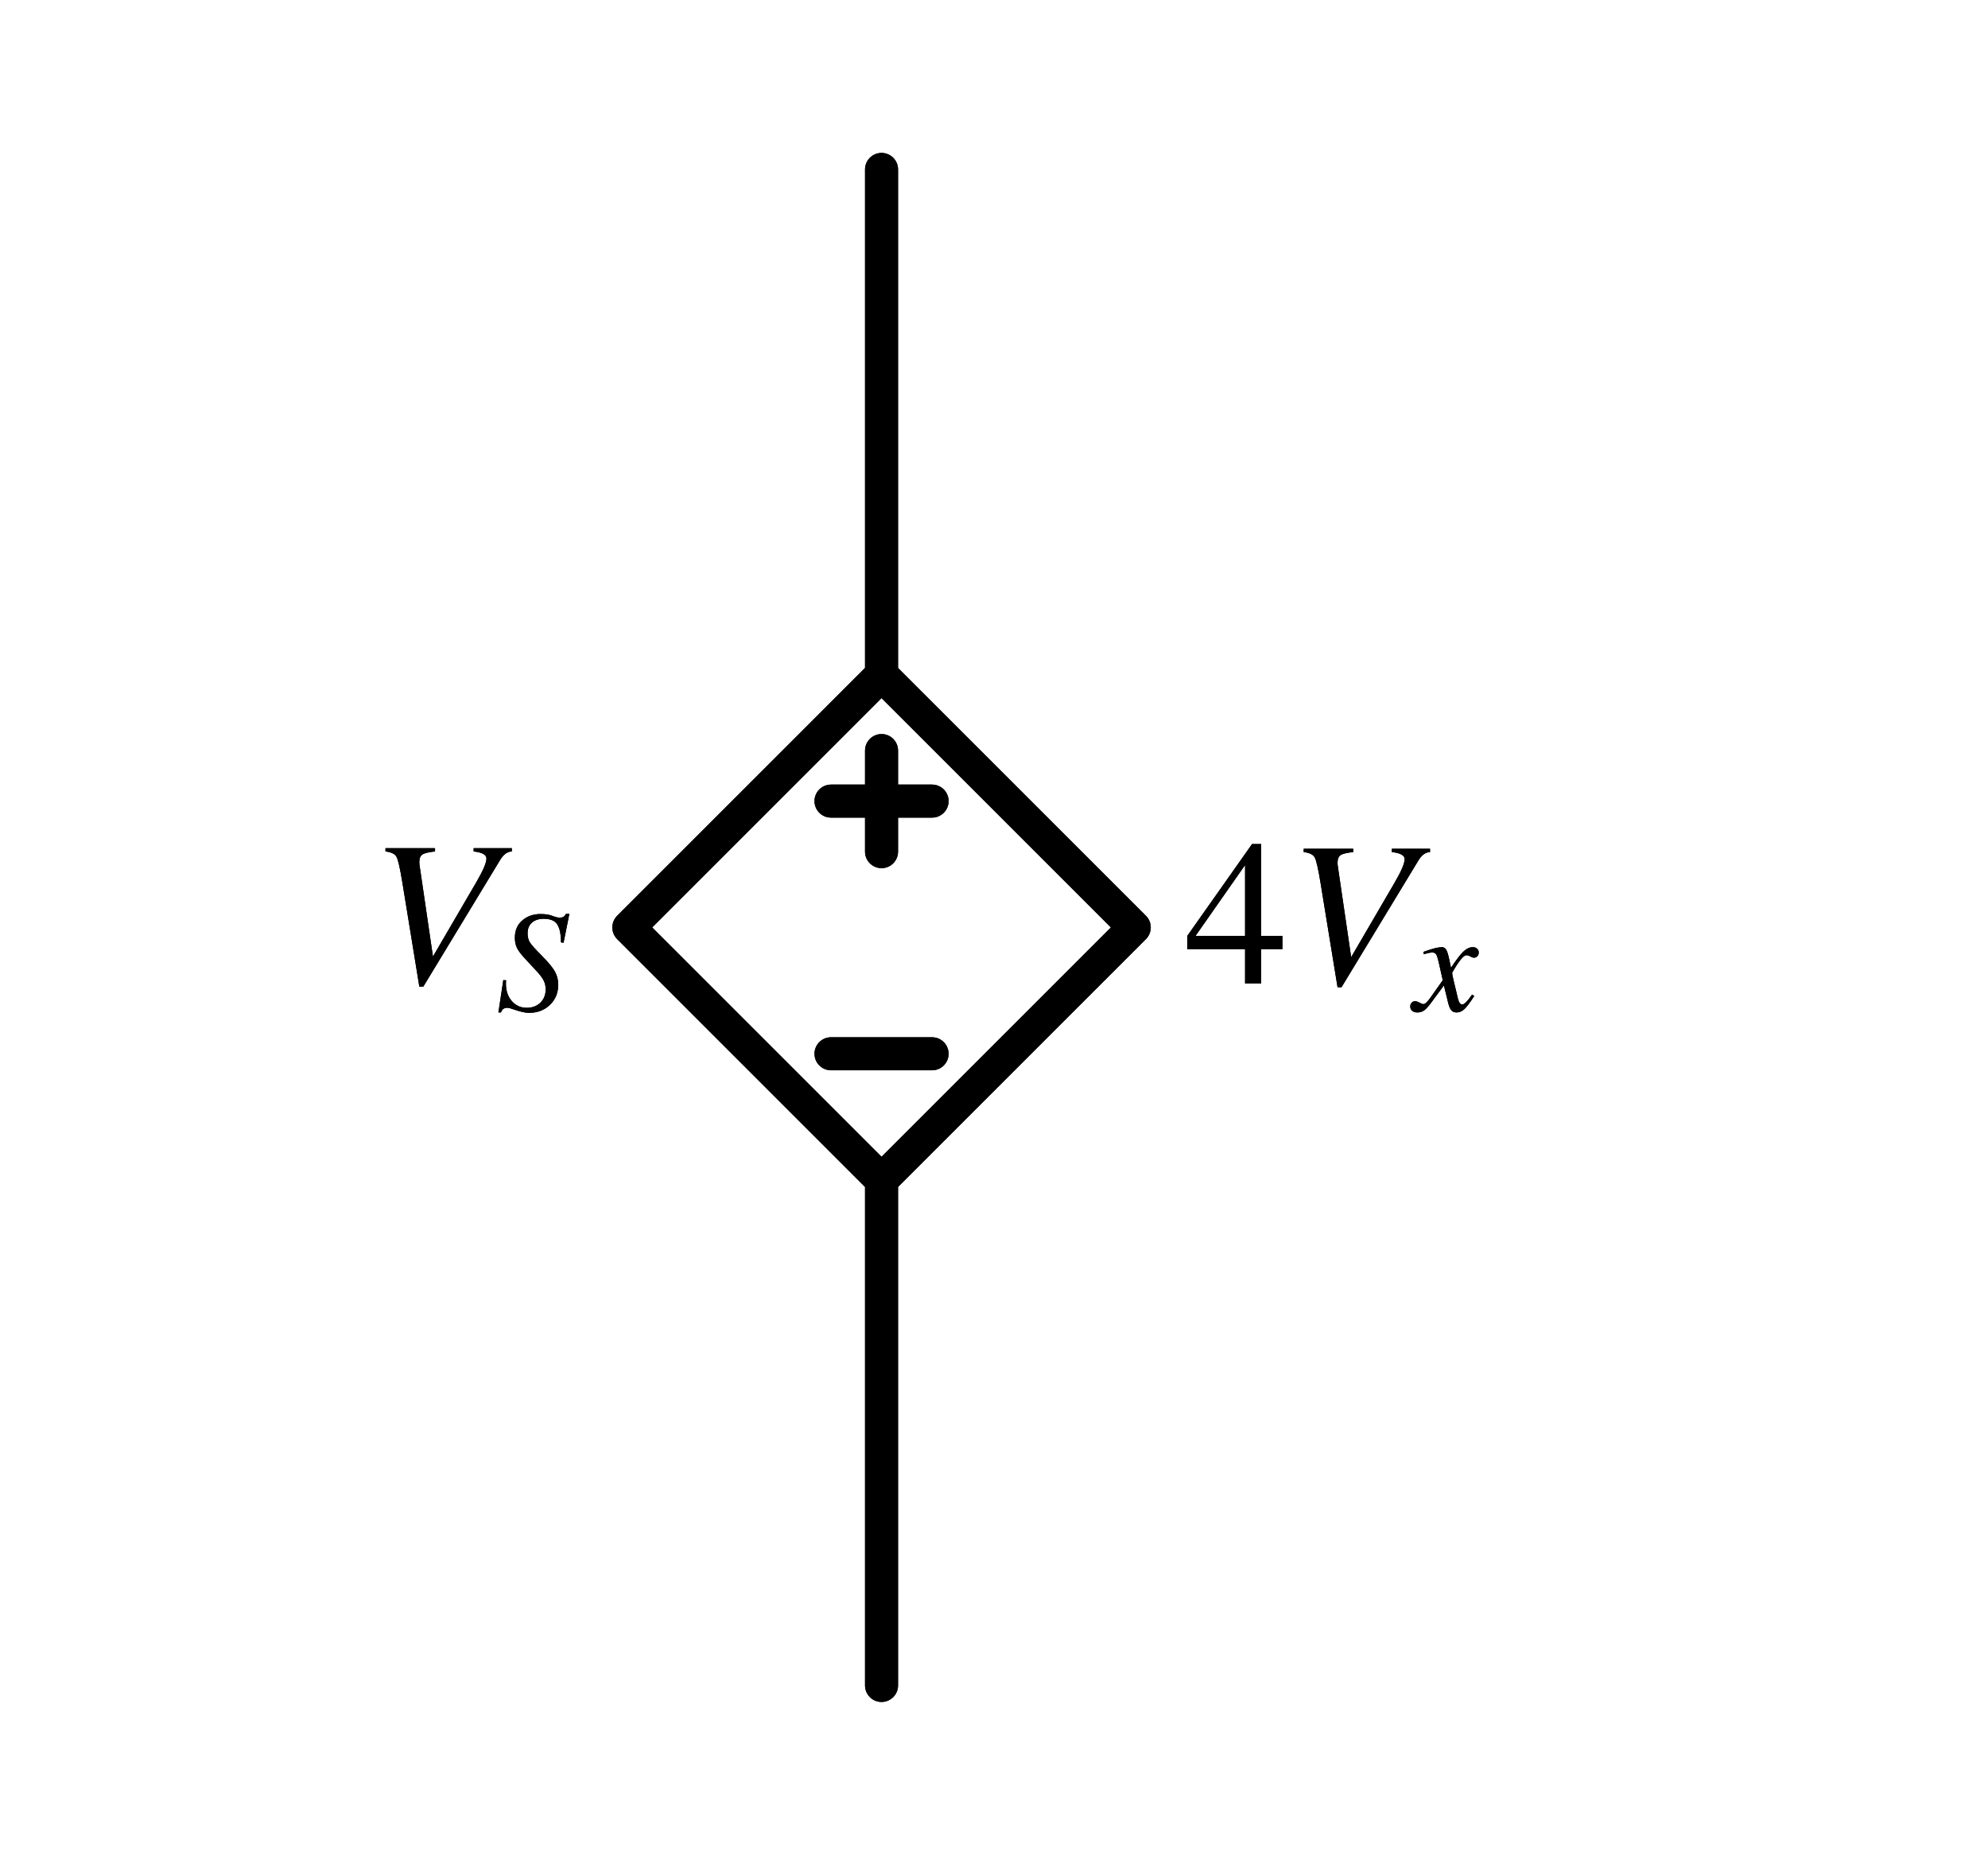
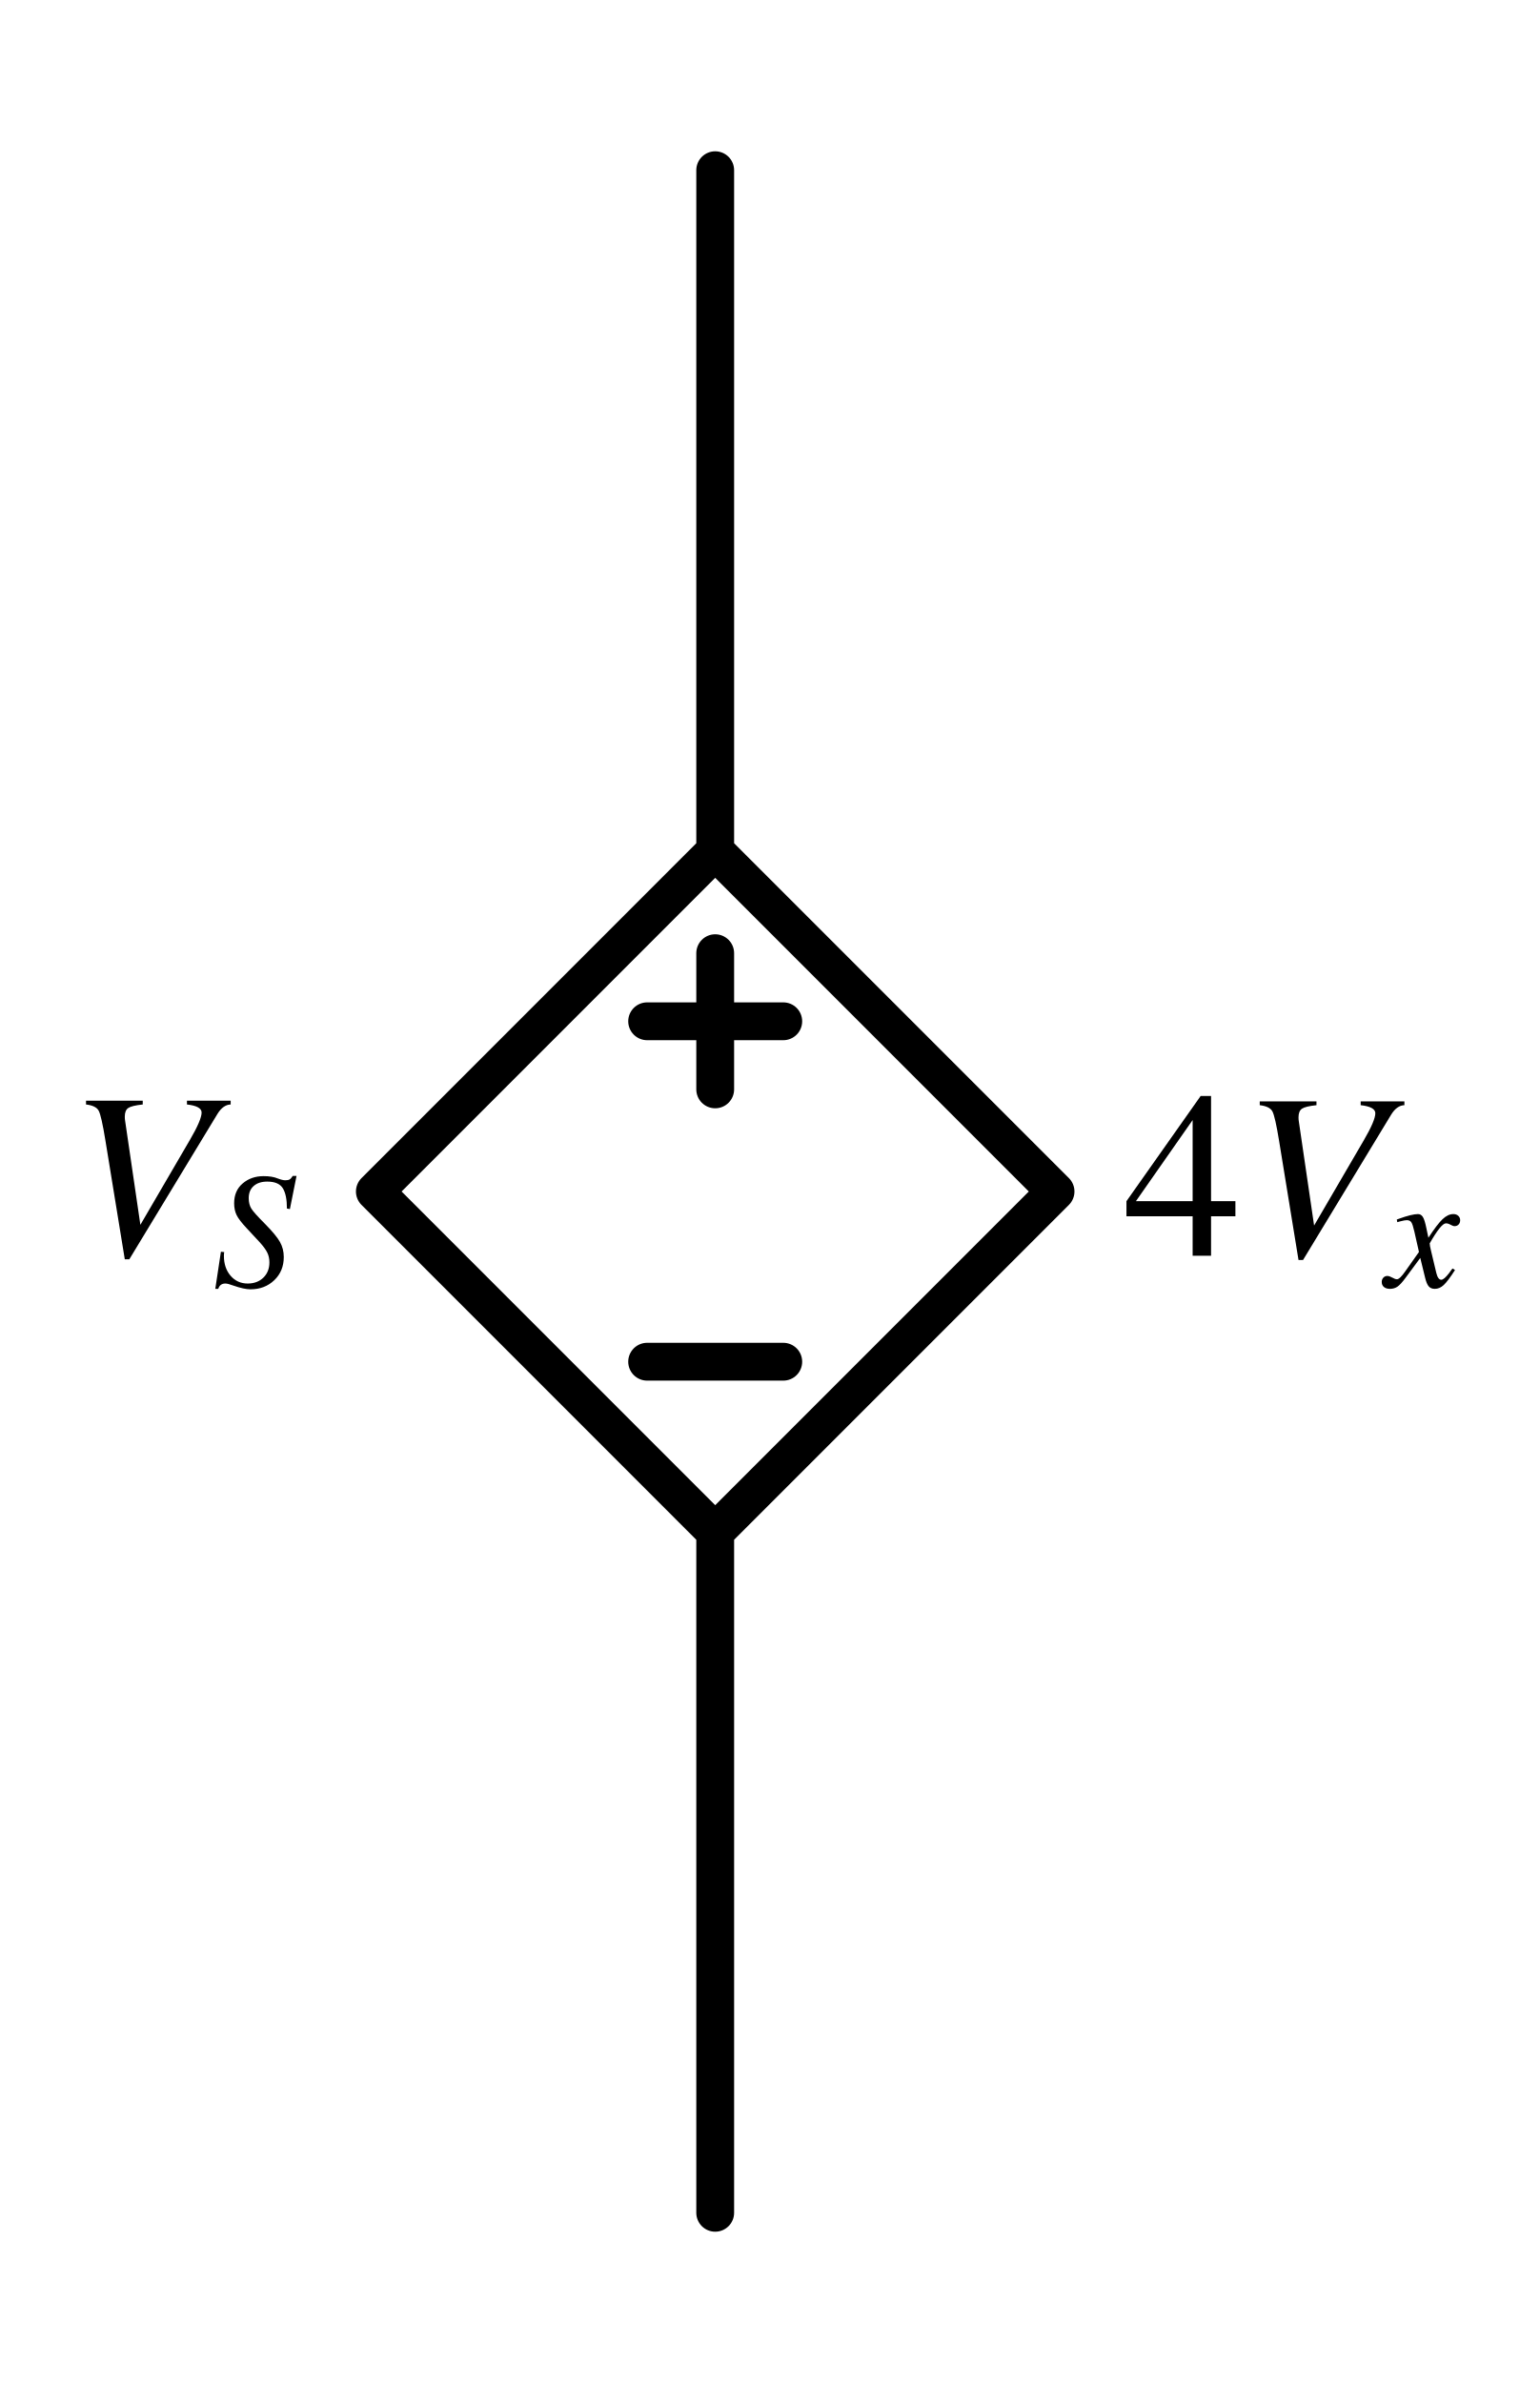
- <svg xmlns="http://www.w3.org/2000/svg" xmlns:xlink="http://www.w3.org/1999/xlink" width="120.368pt" height="112.32pt" viewBox="0 0 120.368 112.32" version="1.1">
+ <svg xmlns="http://www.w3.org/2000/svg" xmlns:xlink="http://www.w3.org/1999/xlink" width="81.4pt" height="126pt" viewBox="0 0 81.4 126" version="1.1">
  <defs>
    <style type="text/css">*{stroke-linejoin: round; stroke-linecap: butt}</style>
  </defs>
  <g id="figure_1">
    <g id="patch_1">
-       <path d="M 0 112.32  L 120.368 112.32  L 120.368 0  L 0 0  L 0 112.32  z " style="fill: none" />
+       <path d="M -0 126  L 81.4 126  L 81.4 0  L -0 0  L -0 126  z " style="fill: none" />
    </g>
    <g id="axes_1">
      <g id="line2d_1">
-         <path d="M 53.375 102.06  L 53.375 71.46  L 38.075 56.16  L 53.375 40.86  L 68.675 56.16  L 53.375 71.46  M 53.375 40.86  L 53.375 10.26  " clip-path="url(#p3f6bc0b2b1)" style="fill: none; stroke: #000000; stroke-width: 2; stroke-linecap: round" />
+         <path d="M 37.825 117  L 37.825 81  L 19.825 63  L 37.825 45  L 55.825 63  L 37.825 81  M 37.825 45  L 37.825 9  " clip-path="url(#pf80db0b7c1)" style="fill: none; stroke: #000000; stroke-width: 2; stroke-linecap: round" />
      </g>
      <g id="line2d_2">
-         <path d="M 56.435 63.81  L 50.315 63.81  " clip-path="url(#p3f6bc0b2b1)" style="fill: none; stroke: #000000; stroke-width: 2; stroke-linecap: round" />
+         <path d="M 41.425 72  L 34.225 72  " clip-path="url(#pf80db0b7c1)" style="fill: none; stroke: #000000; stroke-width: 2; stroke-linecap: round" />
      </g>
      <g id="line2d_3">
-         <path d="M 53.375 51.57  L 53.375 45.45  " clip-path="url(#p3f6bc0b2b1)" style="fill: none; stroke: #000000; stroke-width: 2; stroke-linecap: round" />
+         <path d="M 37.825 57.6  L 37.825 50.4  " clip-path="url(#pf80db0b7c1)" style="fill: none; stroke: #000000; stroke-width: 2; stroke-linecap: round" />
      </g>
      <g id="line2d_4">
-         <path d="M 56.435 48.51  L 50.315 48.51  " clip-path="url(#p3f6bc0b2b1)" style="fill: none; stroke: #000000; stroke-width: 2; stroke-linecap: round" />
-       </g>
-       <g id="line2d_5">
-         <path d="M 53.375 102.06  L 53.375 71.46  L 38.075 56.16  L 53.375 40.86  L 68.675 56.16  L 53.375 71.46  M 53.375 40.86  L 53.375 10.26  " clip-path="url(#p3f6bc0b2b1)" style="fill: none; stroke: #000000; stroke-width: 2; stroke-linecap: round" />
-       </g>
-       <g id="line2d_6">
-         <path d="M 56.435 63.81  L 50.315 63.81  " clip-path="url(#p3f6bc0b2b1)" style="fill: none; stroke: #000000; stroke-width: 2; stroke-linecap: round" />
-       </g>
-       <g id="line2d_7">
-         <path d="M 53.375 51.57  L 53.375 45.45  " clip-path="url(#p3f6bc0b2b1)" style="fill: none; stroke: #000000; stroke-width: 2; stroke-linecap: round" />
-       </g>
-       <g id="line2d_8">
-         <path d="M 56.435 48.51  L 50.315 48.51  " clip-path="url(#p3f6bc0b2b1)" style="fill: none; stroke: #000000; stroke-width: 2; stroke-linecap: round" />
+         <path d="M 41.425 54  L 34.225 54  " clip-path="url(#pf80db0b7c1)" style="fill: none; stroke: #000000; stroke-width: 2; stroke-linecap: round" />
      </g>
      <g id="text_1">
-         <g clip-path="url(#p3f6bc0b2b1)">
-           <g transform="translate(22.3904 59.60922)scale(0.125 -0.125)">
-             <defs>
-               <path id="STIXGeneral-Italic-56" d="M 4403 4179  L 4403 4077  Q 4198 4070 4045 3821  L 1658 -115  L 1536 -115  L 1011 3104  Q 902 3776 828 3910  Q 755 4045 486 4077  L 486 4179  L 2022 4179  L 2022 4077  Q 1722 4045 1629 3981  Q 1536 3917 1536 3750  Q 1536 3686 1542 3654  L 1958 819  L 3302 3123  Q 3616 3661 3616 3859  Q 3616 4032 3219 4077  L 3219 4179  L 4403 4179  z " transform="scale(0.015625)" />
-               <path id="STIXGeneral-Italic-53" d="M 3251 4269  L 2995 2989  L 2880 3008  Q 2880 3539 2720 3795  Q 2560 4051 2118 4051  Q 1786 4051 1594 3881  Q 1402 3712 1402 3411  Q 1402 3168 1504 3005  Q 1606 2842 2035 2413  Q 2464 1978 2611 1715  Q 2758 1453 2758 1133  Q 2758 589 2390 237  Q 2022 -115 1466 -115  Q 1222 -115 800 32  Q 595 109 499 109  Q 288 109 224 -96  L 109 -96  L 326 1338  L 454 1325  Q 442 1267 442 1178  Q 442 710 701 409  Q 960 109 1363 109  Q 1734 109 1968 336  Q 2202 563 2202 928  Q 2202 1139 2118 1308  Q 2035 1478 1818 1715  L 1568 1984  Q 1549 2003 1459 2102  Q 1370 2202 1318 2253  Q 1030 2560 934 2755  Q 838 2950 838 3213  Q 838 3699 1168 3980  Q 1498 4262 1978 4262  Q 2310 4262 2522 4173  Q 2707 4102 2816 4102  Q 2925 4102 2982 4134  Q 3040 4166 3104 4269  L 3251 4269  z " transform="scale(0.015625)" />
-             </defs>
-             <use xlink:href="#STIXGeneral-Italic-56" transform="translate(0 0.703125)" />
-             <use xlink:href="#STIXGeneral-Italic-53" transform="translate(61.09999 -12.525)scale(0.7)" />
-           </g>
+         <g transform="translate(3.6 66.44922) scale(0.125 -0.125)">
+           <defs>
+             <path id="STIXGeneral-Italic-56" d="M 4403 4179  L 4403 4077  Q 4198 4070 4045 3821  L 1658 -115  L 1536 -115  L 1011 3104  Q 902 3776 828 3910  Q 755 4045 486 4077  L 486 4179  L 2022 4179  L 2022 4077  Q 1722 4045 1629 3981  Q 1536 3917 1536 3750  Q 1536 3686 1542 3654  L 1958 819  L 3302 3123  Q 3616 3661 3616 3859  Q 3616 4032 3219 4077  L 3219 4179  L 4403 4179  z " transform="scale(0.015625)" />
+             <path id="STIXGeneral-Italic-53" d="M 3251 4269  L 2995 2989  L 2880 3008  Q 2880 3539 2720 3795  Q 2560 4051 2118 4051  Q 1786 4051 1594 3881  Q 1402 3712 1402 3411  Q 1402 3168 1504 3005  Q 1606 2842 2035 2413  Q 2464 1978 2611 1715  Q 2758 1453 2758 1133  Q 2758 589 2390 237  Q 2022 -115 1466 -115  Q 1222 -115 800 32  Q 595 109 499 109  Q 288 109 224 -96  L 109 -96  L 326 1338  L 454 1325  Q 442 1267 442 1178  Q 442 710 701 409  Q 960 109 1363 109  Q 1734 109 1968 336  Q 2202 563 2202 928  Q 2202 1139 2118 1308  Q 2035 1478 1818 1715  L 1568 1984  Q 1549 2003 1459 2102  Q 1370 2202 1318 2253  Q 1030 2560 934 2755  Q 838 2950 838 3213  Q 838 3699 1168 3980  Q 1498 4262 1978 4262  Q 2310 4262 2522 4173  Q 2707 4102 2816 4102  Q 2925 4102 2982 4134  Q 3040 4166 3104 4269  L 3251 4269  z " transform="scale(0.015625)" />
+           </defs>
+           <use xlink:href="#STIXGeneral-Italic-56" transform="translate(0 0.703125)" />
+           <use xlink:href="#STIXGeneral-Italic-53" transform="translate(61.09999 -12.525) scale(0.7)" />
        </g>
      </g>
      <g id="text_2">
-         <g clip-path="url(#p3f6bc0b2b1)">
-           <g transform="translate(71.7354 59.60922)scale(0.125 -0.125)">
-             <defs>
-               <path id="STIXGeneral-Regular-34" d="M 3027 1069  L 2368 1069  L 2368 0  L 1869 0  L 1869 1069  L 77 1069  L 77 1478  L 2086 4326  L 2368 4326  L 2368 1478  L 3027 1478  L 3027 1069  z M 1869 1478  L 1869 3674  L 333 1478  L 1869 1478  z " transform="scale(0.015625)" />
-               <path id="STIXGeneral-Italic-78" d="M 1555 2272  L 1632 1907  Q 1971 2426 2179 2624  Q 2387 2822 2598 2822  Q 2714 2822 2787 2755  Q 2861 2688 2861 2585  Q 2861 2483 2800 2419  Q 2739 2355 2643 2355  Q 2586 2355 2490 2409  Q 2394 2464 2310 2464  Q 2125 2464 1683 1690  Q 1683 1606 1734 1402  L 1939 544  Q 2003 282 2131 282  Q 2234 282 2432 538  Q 2451 563 2476 598  Q 2502 634 2521 662  Q 2541 691 2566 717  L 2662 659  Q 2387 230 2227 80  Q 2067 -70 1882 -70  Q 1728 -70 1645 26  Q 1562 122 1504 365  L 1318 1126  L 755 365  Q 557 96 432 13  Q 307 -70 147 -70  Q 0 -70 -86 0  Q -173 70 -173 198  Q -173 294 -112 361  Q -51 429 45 429  Q 122 429 250 358  Q 346 301 416 301  Q 525 301 742 614  L 1267 1357  L 1088 2150  Q 1024 2432 969 2509  Q 915 2586 794 2586  Q 717 2586 544 2541  L 429 2509  L 410 2611  L 480 2637  Q 992 2822 1229 2822  Q 1350 2822 1420 2707  Q 1491 2592 1555 2272  z " transform="scale(0.015625)" />
-             </defs>
-             <use xlink:href="#STIXGeneral-Regular-34" transform="translate(0 0.40625)" />
-             <use xlink:href="#STIXGeneral-Italic-56" transform="translate(49.99999 0.40625)" />
-             <use xlink:href="#STIXGeneral-Italic-78" transform="translate(111.1 -12.82188)scale(0.7)" />
-           </g>
-         </g>
-       </g>
-       <g id="text_3">
-         <g clip-path="url(#p3f6bc0b2b1)">
-           <g transform="translate(22.3904 59.60922)scale(0.125 -0.125)">
-             <use xlink:href="#STIXGeneral-Italic-56" transform="translate(0 0.703125)" />
-             <use xlink:href="#STIXGeneral-Italic-53" transform="translate(61.09999 -12.525)scale(0.7)" />
-           </g>
-         </g>
-       </g>
-       <g id="text_4">
-         <g clip-path="url(#p3f6bc0b2b1)">
-           <g transform="translate(71.7354 59.60922)scale(0.125 -0.125)">
-             <use xlink:href="#STIXGeneral-Regular-34" transform="translate(0 0.40625)" />
-             <use xlink:href="#STIXGeneral-Italic-56" transform="translate(49.99999 0.40625)" />
-             <use xlink:href="#STIXGeneral-Italic-78" transform="translate(111.1 -12.82188)scale(0.7)" />
-           </g>
+         <g transform="translate(59.425 66.44922) scale(0.125 -0.125)">
+           <defs>
+             <path id="STIXGeneral-Regular-34" d="M 3027 1069  L 2368 1069  L 2368 0  L 1869 0  L 1869 1069  L 77 1069  L 77 1478  L 2086 4326  L 2368 4326  L 2368 1478  L 3027 1478  L 3027 1069  z M 1869 1478  L 1869 3674  L 333 1478  L 1869 1478  z " transform="scale(0.015625)" />
+             <path id="STIXGeneral-Italic-78" d="M 1555 2272  L 1632 1907  Q 1971 2426 2179 2624  Q 2387 2822 2598 2822  Q 2714 2822 2787 2755  Q 2861 2688 2861 2585  Q 2861 2483 2800 2419  Q 2739 2355 2643 2355  Q 2586 2355 2490 2409  Q 2394 2464 2310 2464  Q 2125 2464 1683 1690  Q 1683 1606 1734 1402  L 1939 544  Q 2003 282 2131 282  Q 2234 282 2432 538  Q 2451 563 2476 598  Q 2502 634 2521 662  Q 2541 691 2566 717  L 2662 659  Q 2387 230 2227 80  Q 2067 -70 1882 -70  Q 1728 -70 1645 26  Q 1562 122 1504 365  L 1318 1126  L 755 365  Q 557 96 432 13  Q 307 -70 147 -70  Q 0 -70 -86 0  Q -173 70 -173 198  Q -173 294 -112 361  Q -51 429 45 429  Q 122 429 250 358  Q 346 301 416 301  Q 525 301 742 614  L 1267 1357  L 1088 2150  Q 1024 2432 969 2509  Q 915 2586 794 2586  Q 717 2586 544 2541  L 429 2509  L 410 2611  L 480 2637  Q 992 2822 1229 2822  Q 1350 2822 1420 2707  Q 1491 2592 1555 2272  z " transform="scale(0.015625)" />
+           </defs>
+           <use xlink:href="#STIXGeneral-Regular-34" transform="translate(0 0.40625)" />
+           <use xlink:href="#STIXGeneral-Italic-56" transform="translate(49.99999 0.40625)" />
+           <use xlink:href="#STIXGeneral-Italic-78" transform="translate(111.1 -12.82188) scale(0.7)" />
        </g>
      </g>
    </g>
  </g>
  <defs>
-     <clipPath id="p3f6bc0b2b1">
-       <rect x="7.2" y="7.2" width="105.968" height="97.92" />
+     <clipPath id="pf80db0b7c1">
+       <rect x="18.025" y="3.6" width="39.6" height="118.8" />
    </clipPath>
  </defs>
</svg>
